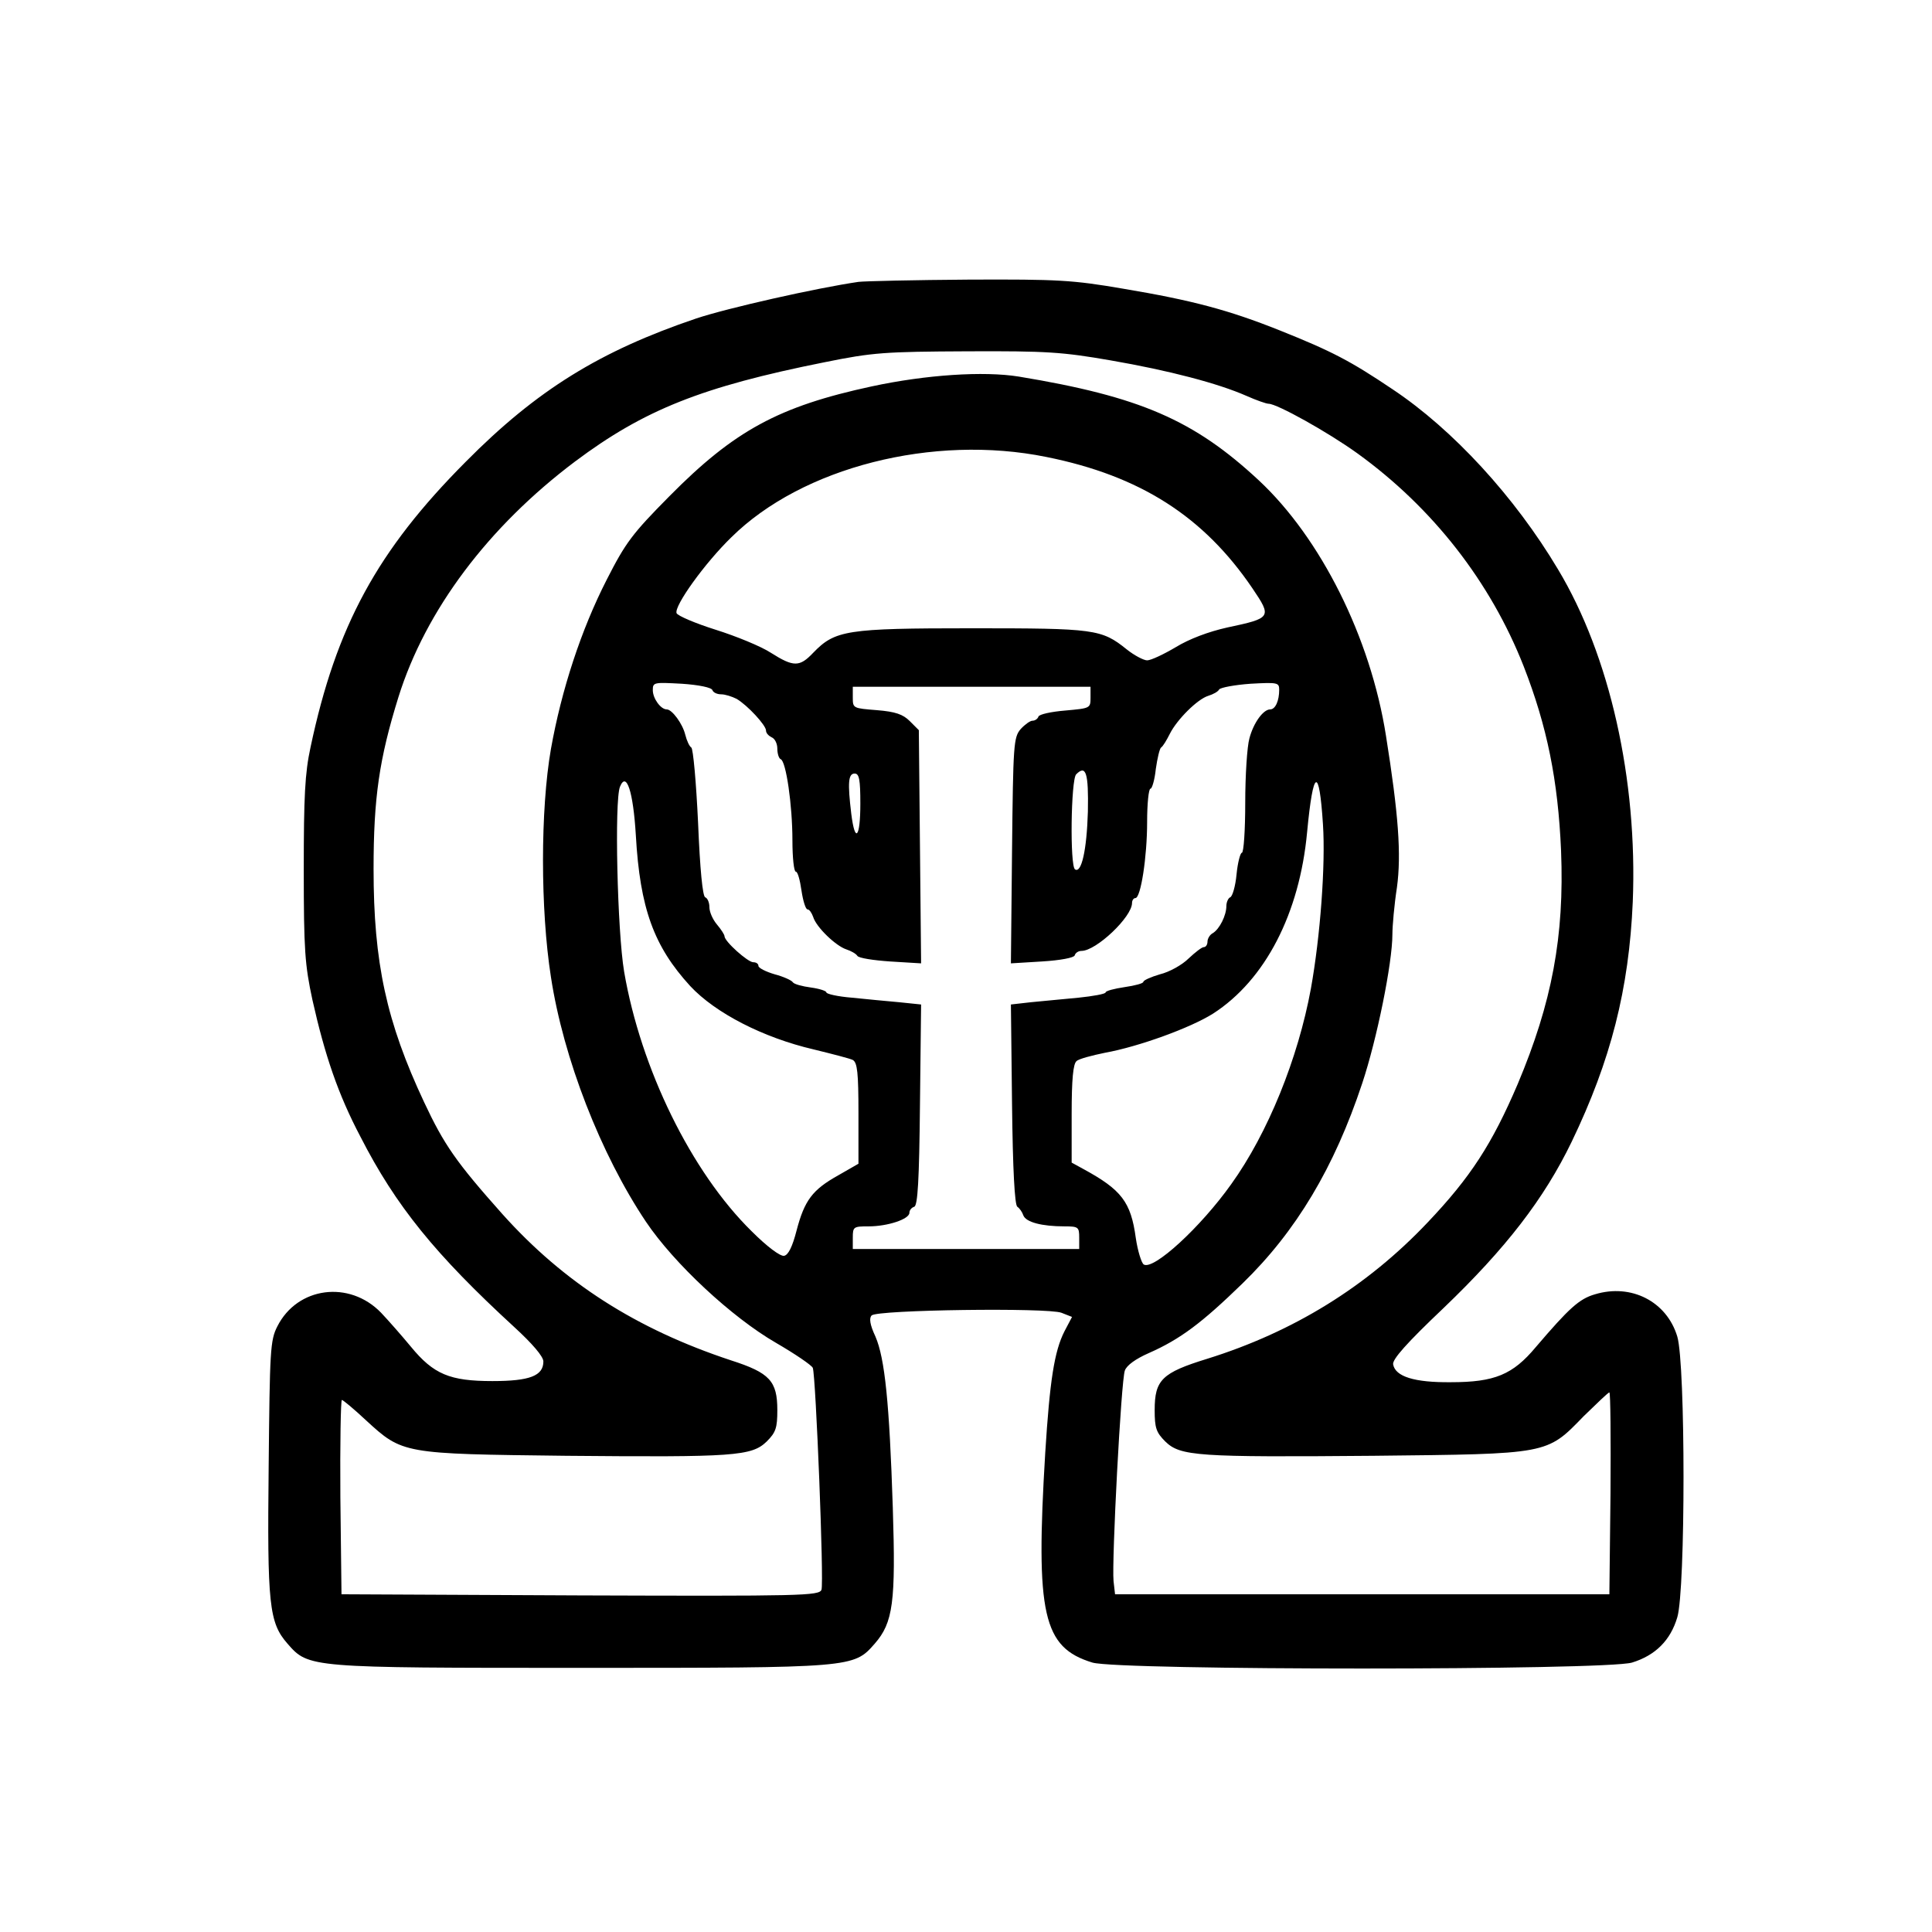
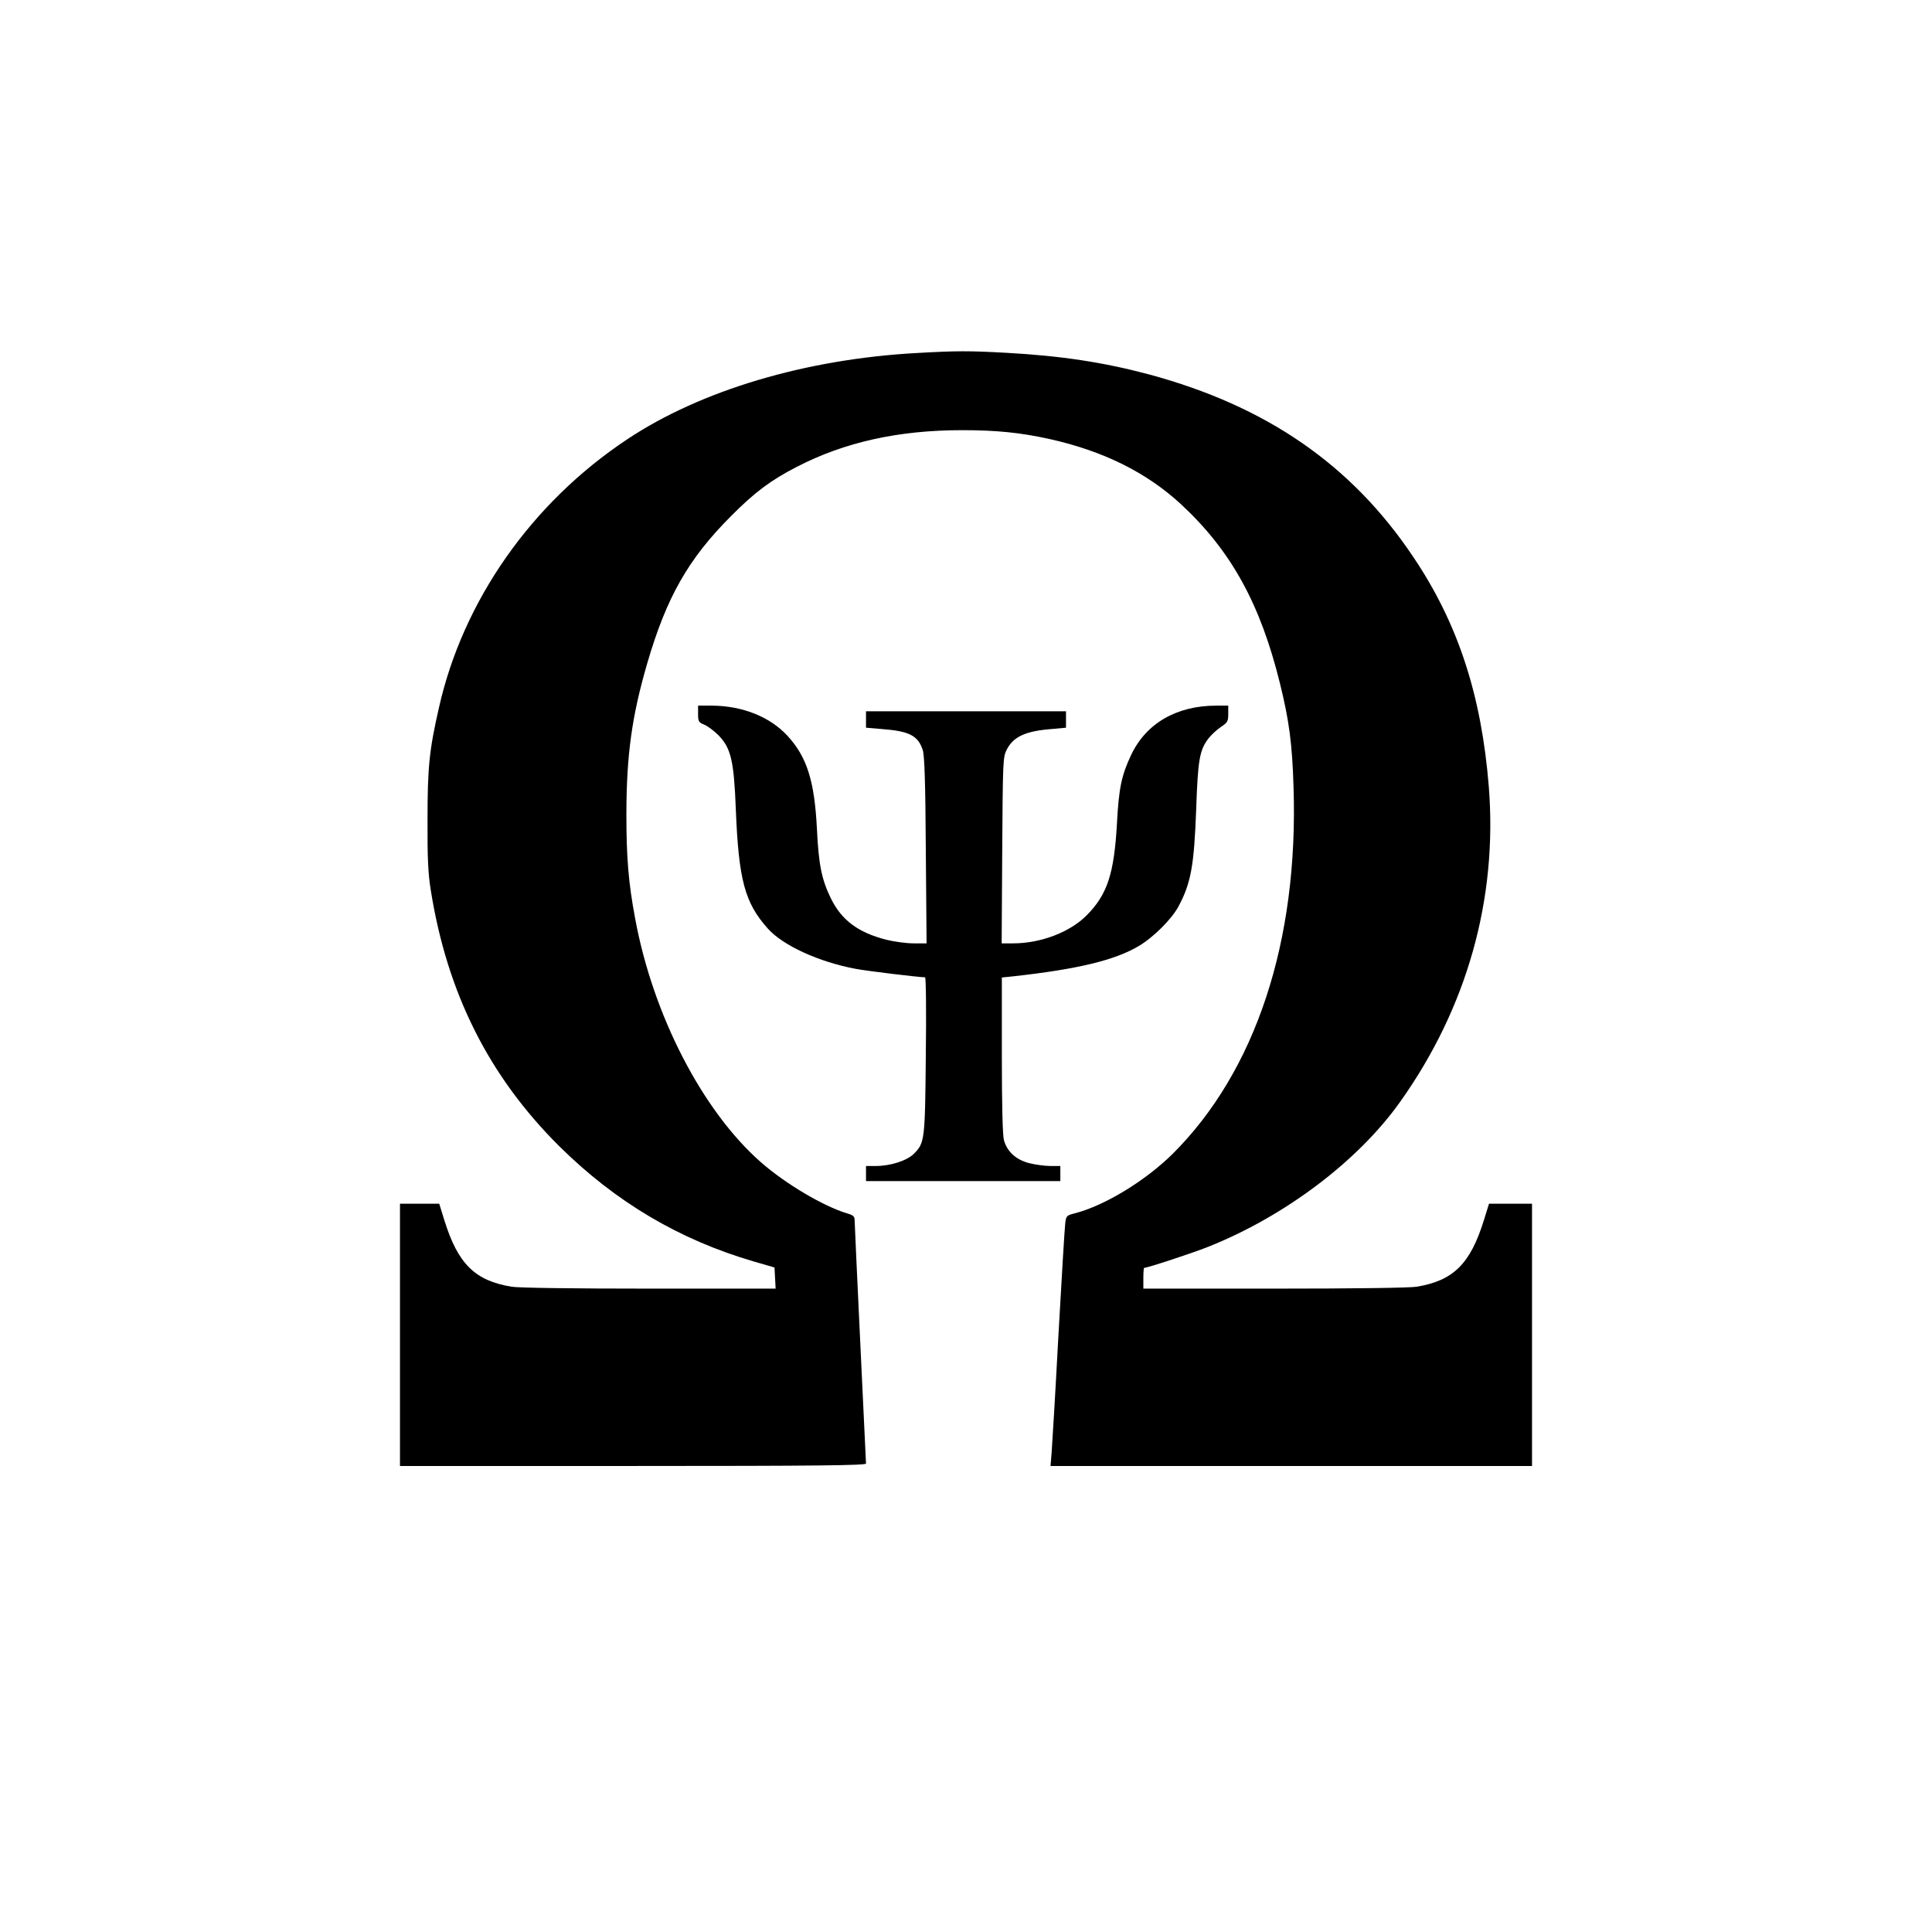
- <svg xmlns="http://www.w3.org/2000/svg" version="1.0" width="512pt" height="512pt" viewBox="0 0 512 512" preserveAspectRatio="xMidYMid meet">
-   <g transform="translate(0,512) scale(0.1,-0.1)" fill="#000000" stroke="none">
-     <path d="M2275 4373 c-110 -16 -346 -69 -430 -97 -254 -86 -422 -189 -611 -380 -234 -235 -343 -435 -411 -756 -15 -69 -18 -131 -18 -325 0 -213 3 -252 23 -345 33 -147 68 -250 127 -362 94 -184 199 -313 408 -505 48 -44 77 -78 77 -91 0 -38 -36 -52 -135 -52 -113 0 -156 18 -216 91 -24 29 -60 70 -79 90 -84 87 -222 69 -275 -36 -19 -37 -20 -64 -23 -370 -4 -368 1 -415 50 -471 56 -64 56 -64 778 -64 721 0 722 0 778 64 49 56 56 110 48 361 -9 277 -21 395 -46 453 -15 32 -17 49 -10 56 15 15 467 21 503 7 l28 -11 -20 -38 c-27 -53 -39 -131 -51 -322 -26 -429 -6 -516 125 -556 71 -21 1359 -21 1430 0 62 19 102 59 120 120 22 73 22 670 0 744 -28 93 -122 141 -218 112 -42 -12 -69 -37 -157 -140 -61 -73 -109 -93 -225 -93 -97 -1 -147 15 -153 47 -3 13 36 57 133 149 166 159 267 290 340 441 104 216 152 405 162 636 13 324 -61 653 -198 881 -115 193 -279 371 -438 477 -113 76 -161 101 -301 157 -133 53 -229 79 -414 110 -134 23 -172 25 -409 24 -144 -1 -275 -4 -292 -6z m668 -208 c156 -27 285 -61 360 -94 27 -12 53 -21 59 -21 22 0 157 -75 236 -132 199 -144 352 -340 440 -564 62 -159 91 -302 99 -489 9 -226 -24 -402 -115 -618 -68 -159 -125 -247 -239 -367 -161 -170 -356 -290 -584 -361 -120 -37 -139 -56 -139 -136 0 -47 4 -59 28 -83 40 -39 84 -42 552 -38 466 5 458 3 557 105 35 34 65 63 68 63 3 0 4 -120 3 -268 l-3 -267 -655 0 -655 0 -4 35 c-5 53 20 532 30 558 5 14 29 31 63 46 84 37 141 80 249 185 142 138 243 307 317 530 39 117 80 319 80 395 0 22 5 79 12 124 12 88 4 195 -29 402 -41 261 -173 524 -337 677 -172 160 -315 222 -636 275 -93 15 -246 5 -390 -26 -246 -53 -364 -117 -536 -291 -99 -100 -116 -123 -166 -221 -68 -133 -120 -292 -148 -449 -28 -161 -28 -425 0 -604 33 -216 132 -470 252 -649 74 -110 227 -253 345 -321 50 -29 94 -59 97 -66 8 -22 30 -570 23 -588 -6 -16 -52 -17 -639 -15 l-633 3 -3 258 c-1 141 1 257 4 257 3 0 32 -24 64 -54 97 -89 97 -89 530 -94 446 -4 492 -1 532 38 24 24 28 36 28 83 0 77 -20 99 -123 132 -251 83 -443 206 -606 388 -122 137 -154 183 -207 296 -100 213 -134 370 -134 618 0 189 15 292 66 456 72 230 238 451 468 624 183 137 336 198 661 263 128 26 160 28 378 29 212 1 253 -2 380 -24z m-170 -256 c249 -50 417 -158 546 -348 52 -77 51 -79 -67 -104 -49 -11 -100 -30 -136 -52 -32 -19 -66 -35 -76 -35 -9 0 -34 13 -54 29 -67 54 -85 56 -411 56 -332 0 -362 -5 -420 -65 -36 -38 -52 -38 -112 0 -26 17 -92 44 -146 61 -54 17 -101 37 -104 44 -7 19 75 133 145 201 188 186 535 274 835 213z m-885 -618 c2 -6 12 -11 23 -11 11 0 29 -6 41 -12 29 -17 78 -70 78 -84 0 -7 7 -14 15 -18 8 -3 15 -16 15 -30 0 -13 4 -26 9 -28 14 -5 31 -121 31 -215 0 -46 4 -83 9 -83 5 0 11 -22 15 -50 4 -27 11 -50 16 -50 5 0 11 -9 15 -20 8 -27 60 -77 88 -86 12 -4 25 -11 29 -17 3 -6 43 -12 87 -15 l82 -5 -3 309 -3 309 -24 24 c-18 18 -38 25 -87 29 -63 5 -64 5 -64 33 l0 29 315 0 315 0 0 -29 c0 -28 -1 -28 -67 -34 -37 -3 -69 -10 -71 -16 -2 -6 -9 -11 -16 -11 -6 0 -20 -10 -31 -22 -19 -22 -20 -41 -23 -322 l-3 -299 82 5 c50 3 85 10 87 16 2 7 10 12 18 12 39 0 134 90 134 127 0 7 4 13 9 13 14 0 31 108 31 202 0 48 4 88 9 88 4 0 11 23 14 52 4 28 10 54 14 57 5 3 15 20 23 36 19 38 73 92 102 101 13 4 26 11 29 17 4 5 41 12 83 15 72 4 76 3 76 -16 0 -29 -10 -52 -24 -52 -18 0 -44 -35 -55 -77 -6 -21 -11 -98 -11 -170 0 -73 -4 -133 -9 -133 -4 0 -11 -26 -14 -57 -3 -32 -11 -59 -17 -61 -5 -2 -10 -13 -10 -23 0 -25 -18 -61 -36 -72 -8 -4 -14 -15 -14 -22 0 -8 -4 -15 -10 -15 -5 0 -23 -14 -40 -30 -17 -17 -51 -36 -76 -42 -24 -7 -44 -16 -44 -20 0 -4 -22 -10 -50 -14 -27 -4 -50 -10 -50 -14 0 -4 -33 -10 -72 -14 -40 -4 -97 -9 -126 -12 l-53 -6 3 -265 c2 -173 7 -266 14 -271 6 -4 13 -14 16 -23 7 -18 49 -29 109 -29 37 0 39 -2 39 -30 l0 -30 -300 0 -300 0 0 30 c0 29 2 30 42 30 50 0 108 19 108 36 0 7 6 14 13 16 9 4 13 69 15 270 l3 266 -58 6 c-32 3 -88 8 -125 12 -38 3 -68 10 -68 14 0 4 -19 10 -41 13 -23 3 -45 9 -48 14 -3 5 -25 15 -48 21 -24 7 -43 17 -43 22 0 6 -6 10 -14 10 -14 0 -76 55 -76 69 0 4 -9 18 -20 31 -11 13 -20 33 -20 46 0 12 -5 24 -11 26 -7 2 -14 75 -19 197 -5 107 -13 197 -18 200 -5 3 -12 18 -16 34 -7 29 -35 67 -49 67 -16 0 -37 29 -37 51 0 21 3 21 77 17 45 -3 79 -10 81 -17z m995 -322 c-3 -102 -17 -164 -34 -153 -14 8 -11 238 3 252 26 26 33 4 31 -99z m-603 21 c0 -90 -14 -107 -24 -27 -10 83 -8 107 9 107 12 0 15 -16 15 -80z m-595 -83 c11 -195 48 -295 144 -400 67 -72 194 -137 327 -168 49 -12 96 -24 104 -28 12 -7 15 -33 15 -142 l0 -133 -54 -31 c-68 -38 -89 -66 -110 -146 -11 -43 -22 -65 -33 -67 -10 -2 -45 24 -86 65 -160 157 -294 431 -338 688 -18 107 -26 453 -11 490 17 42 35 -12 42 -128z m1821 28 c7 -107 -7 -296 -32 -435 -34 -185 -114 -383 -211 -518 -81 -114 -206 -229 -232 -213 -6 4 -16 36 -21 70 -13 96 -38 128 -139 183 l-31 17 0 129 c0 92 4 133 13 140 6 6 41 15 75 22 89 16 227 66 287 104 138 89 229 265 249 481 16 169 32 176 42 20z" />
+ <svg xmlns="http://www.w3.org/2000/svg" version="1.0" width="1024pt" height="1024pt" viewBox="0 0 1024 1024" preserveAspectRatio="xMidYMid meet">
+   <g transform="translate(0,1024) scale(0.1,-0.1)" fill="#000000" stroke="none">
+     <path d="M4860 8369 c-588 -32 -1144 -197 -1535 -457 -508 -337 -872 -857 -999 -1425 -51 -224 -60 -314 -60 -592 -1 -203 3 -285 17 -372 87 -548 309 -988 681 -1358 299 -296 637 -496 1031 -611 l110 -32 3 -56 3 -56 -668 0 c-406 0 -693 4 -731 10 -195 32 -285 121 -357 353 l-27 87 -104 0 -104 0 0 -695 0 -695 1235 0 c981 0 1235 3 1235 13 0 6 -14 291 -30 632 -16 341 -30 634 -30 651 0 27 -4 32 -41 43 -125 38 -323 155 -454 269 -312 273 -575 783 -669 1296 -35 187 -46 322 -46 545 0 318 29 526 111 807 102 349 217 552 444 779 125 126 211 190 347 260 255 132 541 195 878 195 182 0 307 -13 459 -46 289 -64 518 -178 701 -347 265 -246 420 -527 524 -949 49 -198 65 -321 72 -548 27 -820 -201 -1508 -641 -1946 -146 -144 -362 -275 -519 -315 -43 -11 -45 -13 -50 -53 -3 -22 -19 -288 -36 -591 -16 -302 -33 -583 -36 -622 l-6 -73 1276 0 1276 0 0 695 0 695 -114 0 -114 0 -27 -87 c-72 -232 -162 -321 -357 -353 -39 -6 -333 -10 -755 -10 l-693 0 0 55 c0 30 2 55 4 55 18 0 255 78 338 111 408 162 797 456 1019 769 355 499 517 1076 470 1670 -39 486 -164 868 -401 1219 -327 488 -777 798 -1398 966 -239 64 -466 99 -757 115 -200 11 -263 11 -475 -1z" />
+     <path d="M3700 6456 c0 -40 3 -45 33 -57 17 -7 51 -32 74 -55 67 -68 83 -134 93 -394 15 -373 47 -495 170 -632 79 -89 271 -177 465 -213 63 -12 330 -44 368 -45 5 0 7 -186 4 -412 -4 -452 -6 -466 -63 -523 -37 -37 -124 -65 -202 -65 l-52 0 0 -40 0 -40 515 0 515 0 0 40 0 40 -53 0 c-29 0 -80 7 -112 15 -70 18 -117 61 -134 122 -7 24 -11 189 -11 450 l0 412 58 6 c345 38 542 86 668 161 79 47 177 145 212 213 65 123 81 216 92 511 9 264 18 314 65 376 15 19 44 46 66 61 35 23 39 30 39 69 l0 44 -63 0 c-211 0 -373 -94 -452 -262 -51 -108 -65 -175 -75 -364 -15 -265 -51 -375 -160 -485 -89 -90 -244 -149 -390 -149 l-61 0 3 493 c3 469 4 494 23 532 35 70 99 100 238 111 l77 7 0 43 0 44 -530 0 -530 0 0 -44 0 -43 83 -7 c147 -11 193 -35 218 -112 9 -29 14 -172 16 -531 l4 -493 -69 0 c-38 0 -103 9 -144 19 -151 39 -238 104 -295 221 -48 99 -64 177 -73 365 -13 257 -53 383 -157 496 -94 101 -239 158 -400 159 l-73 0 0 -44z" />
  </g>
</svg>
